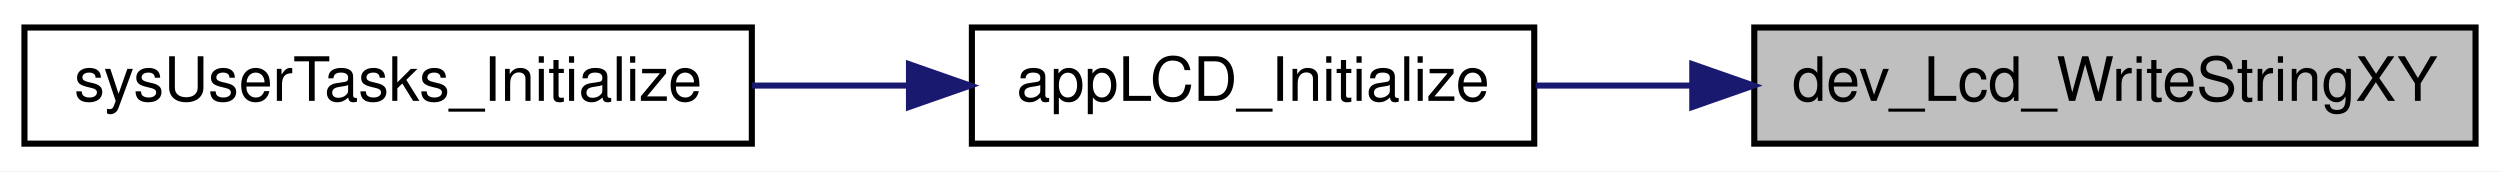
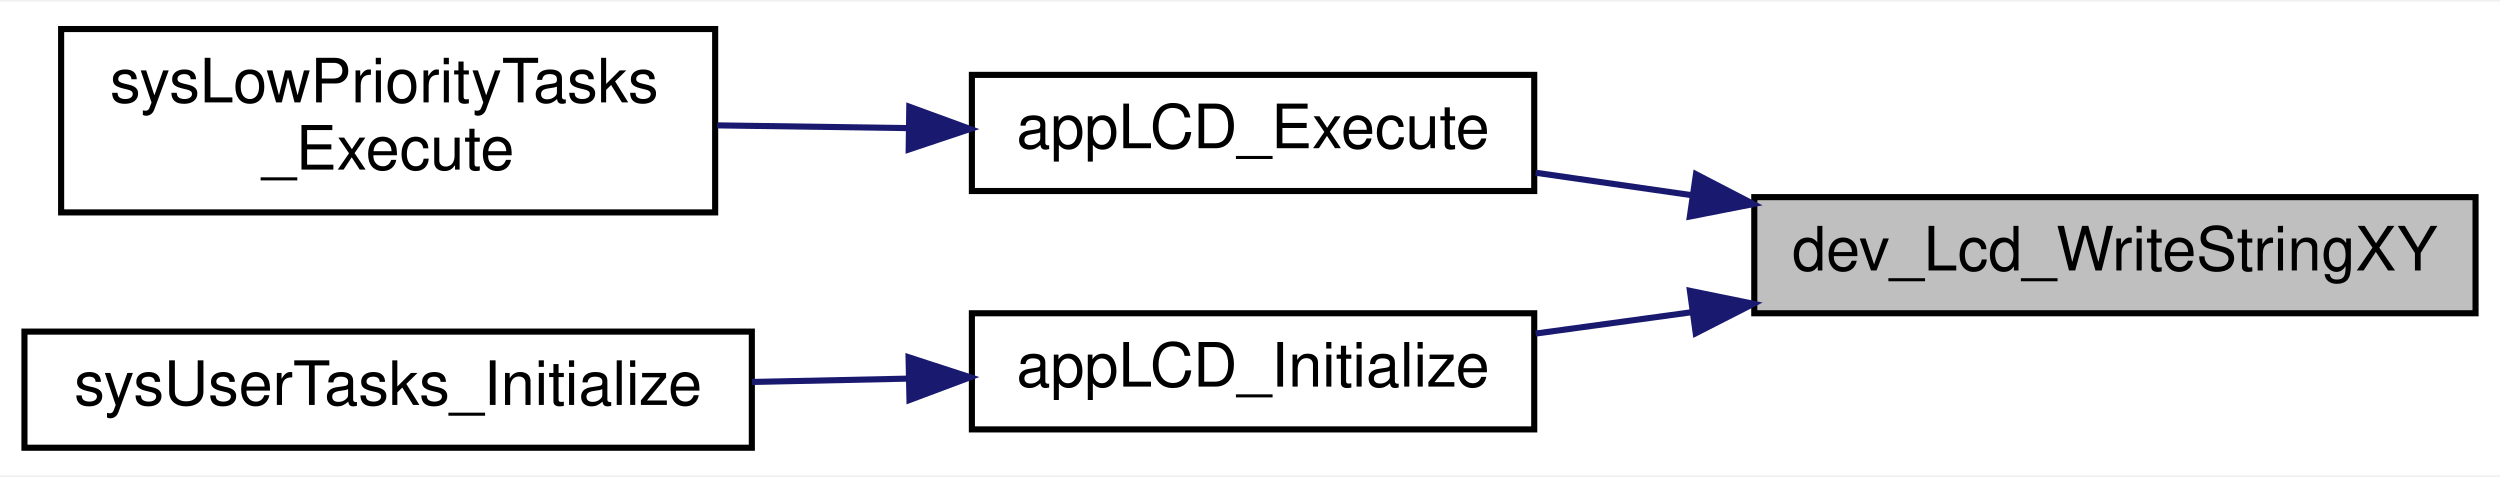
- <svg xmlns="http://www.w3.org/2000/svg" xmlns:xlink="http://www.w3.org/1999/xlink" width="409pt" height="28pt" viewBox="0.00 0.00 409.00 28.00">
-   <g id="graph0" class="graph" transform="scale(1 1) rotate(0) translate(4 24)">
-     <polygon fill="white" stroke="transparent" points="-4,4 -4,-24 405,-24 405,4 -4,4" />
+ <svg xmlns="http://www.w3.org/2000/svg" xmlns:xlink="http://www.w3.org/1999/xlink" width="409pt" height="78pt" viewBox="0.00 0.00 409.00 77.50">
+   <g id="graph0" class="graph" transform="scale(1 1) rotate(0) translate(4 73.5)">
+     <polygon fill="white" stroke="transparent" points="-4,4 -4,-73.5 405,-73.5 405,4 -4,4" />
    <g id="node1" class="node">
      <g id="a_node1">
        <a xlink:title="Sets the cursor position to the given x- and y-coordinates and writes the given string on the lcd scr...">
-           <polygon fill="#bfbfbf" stroke="black" points="283,-0.5 283,-19.5 401,-19.5 401,-0.5 283,-0.5" />
-           <text text-anchor="middle" x="342" y="-7.5" font-family="Helvetica,sans-Serif" font-size="10.00">dev_Lcd_WriteStringXY</text>
+           <polygon fill="#bfbfbf" stroke="black" points="283,-22.5 283,-41.5 401,-41.5 401,-22.5 283,-22.5" />
+           <text text-anchor="middle" x="342" y="-29.5" font-family="Helvetica,sans-Serif" font-size="10.00">dev_Lcd_WriteStringXY</text>
        </a>
      </g>
    </g>
    <g id="node2" class="node">
      <g id="a_node2">
-         <a xlink:href="a00435.html#gab93992748ced72fdc2989d0b0f369e54" target="_top" xlink:title="Initializes the LC display.">
-           <polygon fill="white" stroke="black" points="155,-0.5 155,-19.5 247,-19.5 247,-0.5 155,-0.5" />
-           <text text-anchor="middle" x="201" y="-7.5" font-family="Helvetica,sans-Serif" font-size="10.00">appLCD_Initialize</text>
+         <a xlink:href="a00435.html#gacd8e3f8ca8af94f13f7efa0df7ced6f5" target="_top" xlink:title="Refreshes the LC display.">
+           <polygon fill="white" stroke="black" points="155,-42.5 155,-61.5 247,-61.5 247,-42.5 155,-42.5" />
+           <text text-anchor="middle" x="201" y="-49.5" font-family="Helvetica,sans-Serif" font-size="10.00">appLCD_Execute</text>
        </a>
      </g>
    </g>
    <g id="edge1" class="edge">
-       <path fill="none" stroke="midnightblue" d="M272.74,-10C264.08,-10 255.4,-10 247.23,-10" />
-       <polygon fill="midnightblue" stroke="midnightblue" points="272.86,-13.5 282.86,-10 272.86,-6.5 272.86,-13.5" />
+       <path fill="none" stroke="midnightblue" d="M272.74,-41.82C264.08,-43.07 255.4,-44.32 247.23,-45.49" />
+       <polygon fill="midnightblue" stroke="midnightblue" points="273.46,-45.25 282.86,-40.37 272.46,-38.33 273.46,-45.25" />
+     </g>
+     <g id="node4" class="node">
+       <g id="a_node4">
+         <a xlink:href="a00435.html#gab93992748ced72fdc2989d0b0f369e54" target="_top" xlink:title="Initializes the LC display.">
+           <polygon fill="white" stroke="black" points="155,-3.5 155,-22.5 247,-22.5 247,-3.5 155,-3.5" />
+           <text text-anchor="middle" x="201" y="-10.5" font-family="Helvetica,sans-Serif" font-size="10.00">appLCD_Initialize</text>
+         </a>
+       </g>
+     </g>
+     <g id="edge3" class="edge">
+       <path fill="none" stroke="midnightblue" d="M272.74,-22.67C264.08,-21.49 255.4,-20.3 247.23,-19.18" />
+       <polygon fill="midnightblue" stroke="midnightblue" points="272.47,-26.17 282.86,-24.05 273.42,-19.23 272.47,-26.17" />
    </g>
    <g id="node3" class="node">
      <g id="a_node3">
+         <a xlink:href="a00517.html#gaa1ec8154dbf983b02b3b2dc186c5079d" target="_top" xlink:title="Low priority task sequence executed after the high priority task sequence execution is complete.">
+           <polygon fill="white" stroke="black" points="6,-39 6,-69 113,-69 113,-39 6,-39" />
+           <text text-anchor="start" x="14" y="-57" font-family="Helvetica,sans-Serif" font-size="10.00">sysLowPriorityTasks</text>
+           <text text-anchor="middle" x="59.5" y="-46" font-family="Helvetica,sans-Serif" font-size="10.00">_Execute</text>
+         </a>
+       </g>
+     </g>
+     <g id="edge2" class="edge">
+       <path fill="none" stroke="midnightblue" d="M144.59,-52.79C134.29,-52.94 123.55,-53.1 113.33,-53.24" />
+       <polygon fill="midnightblue" stroke="midnightblue" points="144.76,-56.29 154.71,-52.65 144.66,-49.29 144.76,-56.29" />
+     </g>
+     <g id="node5" class="node">
+       <g id="a_node5">
        <a xlink:href="a00530.html#ga2be64f5f0b9a2c0c6713f5a69d793e05" target="_top" xlink:title="Initializes the user-defined tasks.">
          <polygon fill="white" stroke="black" points="0,-0.5 0,-19.5 119,-19.5 119,-0.5 0,-0.5" />
          <text text-anchor="middle" x="59.5" y="-7.5" font-family="Helvetica,sans-Serif" font-size="10.00">sysUserTasks_Initialize</text>
        </a>
      </g>
    </g>
-     <g id="edge2" class="edge">
-       <path fill="none" stroke="midnightblue" d="M144.63,-10C136.22,-10 127.51,-10 119.04,-10" />
-       <polygon fill="midnightblue" stroke="midnightblue" points="144.71,-13.5 154.71,-10 144.71,-6.5 144.71,-13.5" />
+     <g id="edge4" class="edge">
+       <path fill="none" stroke="midnightblue" d="M144.63,-11.81C136.22,-11.63 127.51,-11.44 119.04,-11.26" />
+       <polygon fill="midnightblue" stroke="midnightblue" points="144.64,-15.31 154.71,-12.03 144.79,-8.31 144.64,-15.31" />
    </g>
  </g>
</svg>
